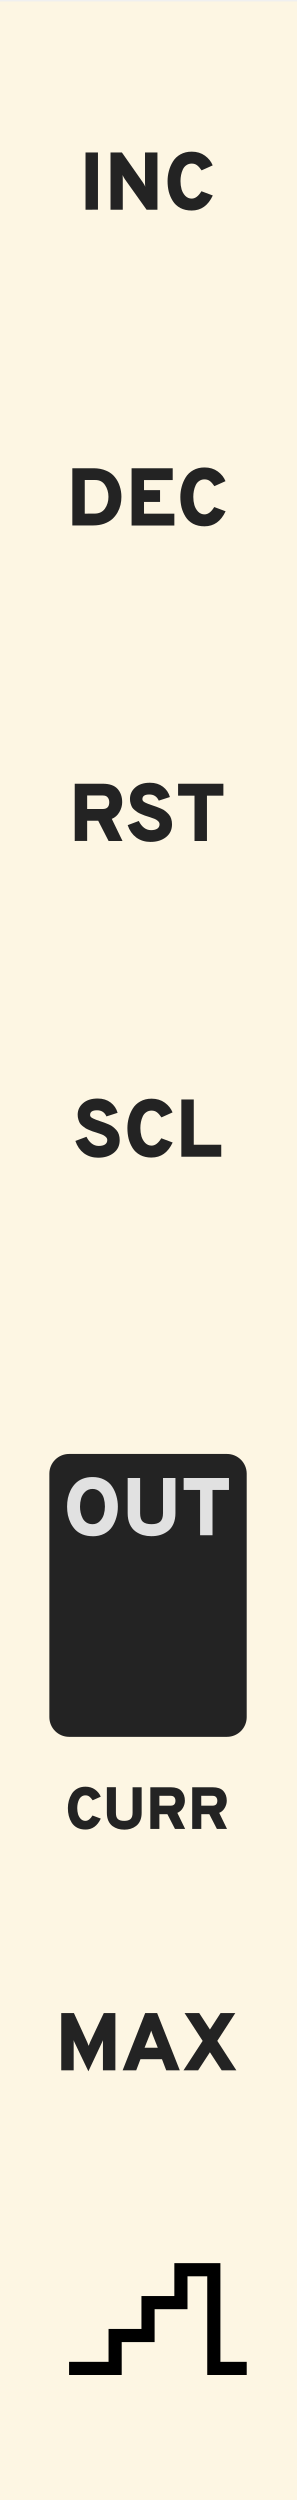
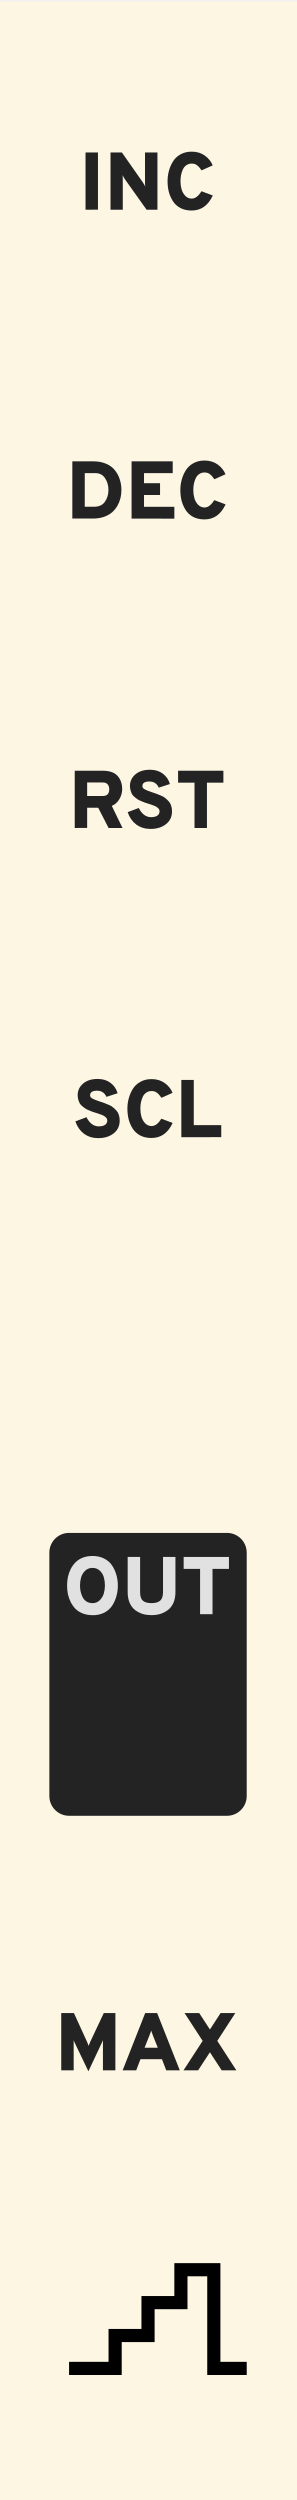
<svg xmlns="http://www.w3.org/2000/svg" width="45" height="380" viewBox="0 0 11.906 100.542" version="1.1" id="svg8">
  <defs id="defs2">
    <linearGradient gradientTransform="matrix(0,6.408796,-6.408796,0,102.632,66.41536)" y2="0" x2="1.325" y1="0" x1="-0.096" gradientUnits="userSpaceOnUse" id="linear20">
      <stop id="stop217759" style="stop-color:rgb(25.49%,25.098%,25.882%);stop-opacity:1;" offset="0" />
      <stop id="stop217761" style="stop-color:rgb(25.49%,25.098%,25.882%);stop-opacity:1;" offset="0.062" />
      <stop id="stop217763" style="stop-color:rgb(25.398%,24.997%,25.778%);stop-opacity:1;" offset="0.078" />
      <stop id="stop217765" style="stop-color:rgb(25.177%,24.754%,25.528%);stop-opacity:1;" offset="0.094" />
      <stop id="stop217767" style="stop-color:rgb(24.916%,24.466%,25.232%);stop-opacity:1;" offset="0.109" />
      <stop id="stop217769" style="stop-color:rgb(24.654%,24.179%,24.936%);stop-opacity:1;" offset="0.125" />
      <stop id="stop217771" style="stop-color:rgb(24.393%,23.892%,24.64%);stop-opacity:1;" offset="0.141" />
      <stop id="stop217773" style="stop-color:rgb(24.132%,23.605%,24.344%);stop-opacity:1;" offset="0.156" />
      <stop id="stop217775" style="stop-color:rgb(23.871%,23.317%,24.048%);stop-opacity:1;" offset="0.172" />
      <stop id="stop217777" style="stop-color:rgb(23.61%,23.03%,23.752%);stop-opacity:1;" offset="0.188" />
      <stop id="stop217779" style="stop-color:rgb(23.349%,22.743%,23.456%);stop-opacity:1;" offset="0.203" />
      <stop id="stop217781" style="stop-color:rgb(23.088%,22.456%,23.16%);stop-opacity:1;" offset="0.219" />
      <stop id="stop217783" style="stop-color:rgb(22.826%,22.168%,22.864%);stop-opacity:1;" offset="0.234" />
      <stop id="stop217785" style="stop-color:rgb(22.565%,21.881%,22.568%);stop-opacity:1;" offset="0.25" />
      <stop id="stop217787" style="stop-color:rgb(22.304%,21.594%,22.272%);stop-opacity:1;" offset="0.266" />
      <stop id="stop217789" style="stop-color:rgb(22.043%,21.307%,21.976%);stop-opacity:1;" offset="0.281" />
      <stop id="stop217791" style="stop-color:rgb(21.782%,21.019%,21.68%);stop-opacity:1;" offset="0.297" />
      <stop id="stop217793" style="stop-color:rgb(21.521%,20.732%,21.384%);stop-opacity:1;" offset="0.312" />
      <stop id="stop217795" style="stop-color:rgb(21.26%,20.445%,21.088%);stop-opacity:1;" offset="0.328" />
      <stop id="stop217797" style="stop-color:rgb(20.998%,20.157%,20.793%);stop-opacity:1;" offset="0.344" />
      <stop id="stop217799" style="stop-color:rgb(20.737%,19.87%,20.497%);stop-opacity:1;" offset="0.359" />
      <stop id="stop217801" style="stop-color:rgb(20.476%,19.583%,20.201%);stop-opacity:1;" offset="0.375" />
      <stop id="stop217803" style="stop-color:rgb(20.215%,19.296%,19.905%);stop-opacity:1;" offset="0.391" />
      <stop id="stop217805" style="stop-color:rgb(19.954%,19.008%,19.609%);stop-opacity:1;" offset="0.406" />
      <stop id="stop217807" style="stop-color:rgb(19.693%,18.721%,19.313%);stop-opacity:1;" offset="0.422" />
      <stop id="stop217809" style="stop-color:rgb(19.432%,18.434%,19.017%);stop-opacity:1;" offset="0.438" />
      <stop id="stop217811" style="stop-color:rgb(19.17%,18.147%,18.721%);stop-opacity:1;" offset="0.453" />
      <stop id="stop217813" style="stop-color:rgb(18.909%,17.859%,18.425%);stop-opacity:1;" offset="0.469" />
      <stop id="stop217815" style="stop-color:rgb(18.648%,17.572%,18.129%);stop-opacity:1;" offset="0.484" />
      <stop id="stop217817" style="stop-color:rgb(18.387%,17.285%,17.833%);stop-opacity:1;" offset="0.5" />
      <stop id="stop217819" style="stop-color:rgb(18.126%,16.998%,17.537%);stop-opacity:1;" offset="0.516" />
      <stop id="stop217821" style="stop-color:rgb(17.865%,16.71%,17.241%);stop-opacity:1;" offset="0.531" />
      <stop id="stop217823" style="stop-color:rgb(17.604%,16.423%,16.945%);stop-opacity:1;" offset="0.547" />
      <stop id="stop217825" style="stop-color:rgb(17.342%,16.136%,16.649%);stop-opacity:1;" offset="0.562" />
      <stop id="stop217827" style="stop-color:rgb(17.081%,15.849%,16.353%);stop-opacity:1;" offset="0.578" />
      <stop id="stop217829" style="stop-color:rgb(16.82%,15.561%,16.057%);stop-opacity:1;" offset="0.594" />
      <stop id="stop217831" style="stop-color:rgb(16.559%,15.274%,15.761%);stop-opacity:1;" offset="0.609" />
      <stop id="stop217833" style="stop-color:rgb(16.298%,14.987%,15.465%);stop-opacity:1;" offset="0.625" />
      <stop id="stop217835" style="stop-color:rgb(16.037%,14.7%,15.169%);stop-opacity:1;" offset="0.641" />
      <stop id="stop217837" style="stop-color:rgb(15.776%,14.412%,14.873%);stop-opacity:1;" offset="0.656" />
      <stop id="stop217839" style="stop-color:rgb(15.514%,14.125%,14.577%);stop-opacity:1;" offset="0.672" />
      <stop id="stop217841" style="stop-color:rgb(15.253%,13.838%,14.281%);stop-opacity:1;" offset="0.688" />
      <stop id="stop217843" style="stop-color:rgb(14.992%,13.551%,13.985%);stop-opacity:1;" offset="0.703" />
      <stop id="stop217845" style="stop-color:rgb(14.731%,13.263%,13.689%);stop-opacity:1;" offset="0.719" />
      <stop id="stop217847" style="stop-color:rgb(14.47%,12.976%,13.393%);stop-opacity:1;" offset="0.734" />
      <stop id="stop217849" style="stop-color:rgb(14.209%,12.689%,13.097%);stop-opacity:1;" offset="0.75" />
      <stop id="stop217851" style="stop-color:rgb(13.948%,12.402%,12.802%);stop-opacity:1;" offset="0.766" />
      <stop id="stop217853" style="stop-color:rgb(13.771%,12.207%,12.601%);stop-opacity:1;" offset="0.781" />
      <stop id="stop217855" style="stop-color:rgb(13.725%,12.157%,12.549%);stop-opacity:1;" offset="0.812" />
      <stop id="stop217857" style="stop-color:rgb(13.725%,12.157%,12.549%);stop-opacity:1;" offset="0.875" />
      <stop id="stop217859" style="stop-color:rgb(13.725%,12.157%,12.549%);stop-opacity:1;" offset="1" />
    </linearGradient>
    <clipPath id="clip89">
      <rect id="rect4864" height="19" width="18" x="0" y="0" />
    </clipPath>
    <clipPath id="clip90">
      <path id="path4861" d="m 0.898,0.129 16.25,0 0,17.883 -16.25,0 z m 0,0" />
    </clipPath>
    <mask id="mask44">
      <g transform="matrix(0.2645833,0,0,0.2645833,89.35879,128.5777)" id="g4858" style="filter:url(#alpha)">
        <rect id="rect4856" style="fill:#000000;fill-opacity:0.15;stroke:none" height="3351.5" width="3052.87" y="0" x="0" />
      </g>
    </mask>
    <filter height="1" width="1" y="0" x="0" filterUnits="objectBoundingBox" id="alpha">
      <feColorMatrix id="feColorMatrix4149" values="0 0 0 0 1 0 0 0 0 1 0 0 0 0 1 0 0 0 1 0" in="SourceGraphic" type="matrix" />
    </filter>
    <clipPath id="clipPath17821">
      <rect id="rect17819" height="19" width="18" x="0" y="0" />
    </clipPath>
    <clipPath id="clipPath17825">
      <path id="path17823" d="m 0.898,0.129 16.25,0 0,17.883 -16.25,0 z m 0,0" />
    </clipPath>
    <clipPath id="clip87">
      <rect id="rect4848" height="26" width="24" x="0" y="0" />
    </clipPath>
    <clipPath id="clip88">
      <path id="path4845" d="m 0.684,0.922 22.68,0 0,24.938 -22.68,0 z m 0,0" />
    </clipPath>
    <mask id="mask43">
      <g transform="matrix(0.2645833,0,0,0.2645833,89.35879,128.5777)" id="g4842" style="filter:url(#alpha)">
        <rect id="rect4840" style="fill:#000000;fill-opacity:0.15;stroke:none" height="3351.5" width="3052.87" y="0" x="0" />
      </g>
    </mask>
    <filter height="1" width="1" y="0" x="0" filterUnits="objectBoundingBox" id="filter17836">
      <feColorMatrix id="feColorMatrix17834" values="0 0 0 0 1 0 0 0 0 1 0 0 0 0 1 0 0 0 1 0" in="SourceGraphic" type="matrix" />
    </filter>
    <clipPath id="clipPath17840">
      <rect id="rect17838" height="26" width="24" x="0" y="0" />
    </clipPath>
    <clipPath id="clipPath17844">
      <path id="path17842" d="m 0.684,0.922 22.68,0 0,24.938 -22.68,0 z m 0,0" />
    </clipPath>
  </defs>
  <g id="layer7" style="display:inline">
    <path style="display:inline;opacity:1;fill:#fdf6e3;fill-opacity:1;fill-rule:evenodd;stroke:none;stroke-width:0.486;stroke-linecap:butt;stroke-linejoin:round;stroke-miterlimit:4;stroke-dasharray:none;stroke-dashoffset:0;stroke-opacity:1;paint-order:normal" d="M 0,0.058 H 19.844 V 100.6 H 0 Z" id="rect817" />
    <path style="opacity:1;fill:none;fill-opacity:0.477;fill-rule:evenodd;stroke:#000000;stroke-width:0.529;stroke-linecap:butt;stroke-linejoin:miter;stroke-miterlimit:4;stroke-dasharray:none;stroke-dashoffset:0;stroke-opacity:1;paint-order:markers stroke fill" d="m 2.778,95.25 1.852,10e-7 V 93.927 H 5.953 V 92.604 H 7.276 v -1.323 h 1.323 l -10e-8,3.969 h 1.323" id="path1028" />
  </g>
  <g id="layer8" style="display:none;opacity:0.482">
-     <rect ry="0.794" rx="0.794" y="30.692" x="1.984" height="11.377" width="7.938" id="rect950" style="display:inline;opacity:1;fill:#ef0000;fill-opacity:1;fill-rule:evenodd;stroke:none;stroke-width:1.058;stroke-linecap:butt;stroke-linejoin:bevel;stroke-miterlimit:4;stroke-dasharray:none;stroke-dashoffset:0;stroke-opacity:1;paint-order:markers stroke fill" />
+     <rect ry="0.794" rx="0.794" y="30.169" x="1.984" height="11.377" width="7.938" id="rect950" style="display:inline;opacity:1;fill:#ef0000;fill-opacity:1;fill-rule:evenodd;stroke:none;stroke-width:1.058;stroke-linecap:butt;stroke-linejoin:bevel;stroke-miterlimit:4;stroke-dasharray:none;stroke-dashoffset:0;stroke-opacity:1;paint-order:markers stroke fill" />
    <rect style="display:inline;opacity:1;fill:#ff00ff;fill-opacity:0.477;fill-rule:evenodd;stroke:none;stroke-width:1.058;stroke-linecap:butt;stroke-linejoin:bevel;stroke-miterlimit:4;stroke-dasharray:none;stroke-dashoffset:0;stroke-opacity:1;paint-order:markers stroke fill" id="rect13673" width="7.938" height="5.556" x="1.984" y="83.873" rx="0.794" ry="0.794" />
-     <rect style="display:inline;opacity:1;fill:#ef0000;fill-opacity:1;fill-rule:evenodd;stroke:none;stroke-width:1.058;stroke-linecap:butt;stroke-linejoin:bevel;stroke-miterlimit:4;stroke-dasharray:none;stroke-dashoffset:0;stroke-opacity:1;paint-order:markers stroke fill" id="rect4385" width="7.938" height="11.377" x="1.984" y="17.992" rx="0.794" ry="0.794" />
+     <rect style="display:inline;opacity:1;fill:#ef0000;fill-opacity:1;fill-rule:evenodd;stroke:none;stroke-width:1.058;stroke-linecap:butt;stroke-linejoin:bevel;stroke-miterlimit:4;stroke-dasharray:none;stroke-dashoffset:0;stroke-opacity:1;paint-order:markers stroke fill" id="rect4385" width="7.938" height="11.377" x="1.984" y="17.714" rx="0.794" ry="0.794" />
    <rect style="display:inline;opacity:1;fill:#ff00ff;fill-opacity:0.477;fill-rule:evenodd;stroke:none;stroke-width:1.058;stroke-linecap:butt;stroke-linejoin:bevel;stroke-miterlimit:4;stroke-dasharray:none;stroke-dashoffset:0;stroke-opacity:1;paint-order:markers stroke fill" id="rect1053" width="7.938" height="7.938" x="-23.813" y="74.083" rx="0.794" ry="0.794" />
    <rect ry="0.794" rx="0.794" y="5.292" x="1.984" height="11.377" width="7.938" id="rect1055" style="display:inline;opacity:1;fill:#ef0000;fill-opacity:1;fill-rule:evenodd;stroke:none;stroke-width:1.058;stroke-linecap:butt;stroke-linejoin:bevel;stroke-miterlimit:4;stroke-dasharray:none;stroke-dashoffset:0;stroke-opacity:1;paint-order:markers stroke fill" />
    <rect ry="0.794" rx="0.794" y="56.092" x="-9.56" height="7.938" width="7.938" id="rect1081" style="display:inline;opacity:1;fill:#ef0000;fill-opacity:1;fill-rule:evenodd;stroke:none;stroke-width:1.058;stroke-linecap:butt;stroke-linejoin:bevel;stroke-miterlimit:4;stroke-dasharray:none;stroke-dashoffset:0;stroke-opacity:1;paint-order:markers stroke fill" />
    <rect ry="0.794" rx="0.794" y="74.083" x="1.984" height="5.556" width="7.938" id="rect4887" style="display:inline;opacity:1;fill:#ff00ff;fill-opacity:0.477;fill-rule:evenodd;stroke:none;stroke-width:1.058;stroke-linecap:butt;stroke-linejoin:bevel;stroke-miterlimit:4;stroke-dasharray:none;stroke-dashoffset:0;stroke-opacity:1;paint-order:markers stroke fill" />
-     <rect style="display:inline;opacity:1;fill:#ef0000;fill-opacity:1;fill-rule:evenodd;stroke:none;stroke-width:1.058;stroke-linecap:butt;stroke-linejoin:bevel;stroke-miterlimit:4;stroke-dasharray:none;stroke-dashoffset:0;stroke-opacity:1;paint-order:markers stroke fill" id="rect1015" width="7.938" height="11.377" x="1.984" y="43.392" rx="0.794" ry="0.794" />
+     <rect style="display:inline;opacity:1;fill:#ef0000;fill-opacity:1;fill-rule:evenodd;stroke:none;stroke-width:1.058;stroke-linecap:butt;stroke-linejoin:bevel;stroke-miterlimit:4;stroke-dasharray:none;stroke-dashoffset:0;stroke-opacity:1;paint-order:markers stroke fill" id="rect1015" width="7.938" height="11.377" x="1.984" y="42.605" rx="0.794" ry="0.794" />
+     <rect style="display:inline;opacity:1;fill:#ff00ff;fill-opacity:0.477;fill-rule:evenodd;stroke:none;stroke-width:1.058;stroke-linecap:butt;stroke-linejoin:bevel;stroke-miterlimit:4;stroke-dasharray:none;stroke-dashoffset:0;stroke-opacity:1;paint-order:markers stroke fill" id="rect1047" width="7.938" height="5.556" x="1.984" y="55.033" rx="0.794" ry="0.794" />
  </g>
  <g id="layer1" transform="translate(-1.984375,-196.4583)" style="display:inline">
-     <g id="g4692" transform="translate(7.6231315e-7,-4.233333)">
+     <g id="g4692" transform="translate(7.6231316e-7,-1.058316)">
      <rect style="opacity:1;fill:#232323;fill-opacity:1;fill-rule:evenodd;stroke:none;stroke-width:1.058;stroke-linecap:butt;stroke-linejoin:bevel;stroke-miterlimit:4;stroke-dasharray:none;stroke-dashoffset:0;stroke-opacity:1;paint-order:markers stroke fill" id="rect934" width="7.937" height="11.377" x="3.969" y="259.165" rx="0.794" ry="0.794" />
    </g>
    <g transform="translate(-36.32657,4.005713)" id="g1056">
      <rect ry="0.794" rx="0.794" y="259.165" x="3.969" height="11.377" width="7.937" id="rect1046" style="opacity:1;fill:#232323;fill-opacity:1;fill-rule:evenodd;stroke:none;stroke-width:1.058;stroke-linecap:butt;stroke-linejoin:bevel;stroke-miterlimit:4;stroke-dasharray:none;stroke-dashoffset:0;stroke-opacity:1;paint-order:markers stroke fill" />
      <g style="font-style:normal;font-variant:normal;font-weight:900;font-stretch:normal;font-size:3.567px;line-height:125%;font-family:Overpass;-inkscape-font-specification:'Overpass, Heavy';text-align:center;letter-spacing:0px;word-spacing:0px;writing-mode:lr-tb;text-anchor:middle;display:inline;fill:#e1e1e1;fill-opacity:1;stroke:none;stroke-width:0.265px;stroke-linecap:butt;stroke-linejoin:miter;stroke-opacity:1" id="g1054" transform="translate(1.3656969e-7,199.1073)">
        <path d="m 5.865,63.543 q -0.278,0 -0.496,-0.107 -0.218,-0.111 -0.346,-0.296 -0.128,-0.185 -0.196,-0.41 -0.064,-0.225 -0.064,-0.478 0,-0.235 0.068,-0.457 0.068,-0.225 0.196,-0.414 0.132,-0.189 0.35,-0.303 0.218,-0.118 0.489,-0.118 0.332,0 0.542,0.153 0.214,0.153 0.378,0.417 l -0.474,0.268 q -0.2,-0.317 -0.446,-0.317 -0.193,0 -0.321,0.128 -0.128,0.125 -0.175,0.289 -0.043,0.164 -0.043,0.353 0,0.325 0.132,0.549 0.136,0.221 0.407,0.221 0.153,0 0.268,-0.1 0.114,-0.1 0.114,-0.232 V 62.672 H 5.84 v -0.517 h 0.963 v 0.392 q 0,0.467 -0.264,0.731 -0.26,0.264 -0.674,0.264 z" id="path1048" />
        <path d="M 8.748,63.5 8.562,63.015 H 7.624 L 7.439,63.5 H 6.847 l 0.985,-2.497 h 0.521 l 0.988,2.497 z M 8.381,62.515 8.166,61.977 q -0.05,-0.121 -0.075,-0.21 -0.014,0.061 -0.075,0.21 l -0.214,0.539 z" id="path1050" />
        <path d="m 10.395,61.524 v 1.976 H 9.853 V 61.524 H 9.136 v -0.521 h 1.976 v 0.521 z" id="path1052" />
      </g>
    </g>
    <g transform="translate(-20.29295,280.2992)" aria-label="~/" style="font-style:normal;font-variant:normal;font-weight:900;font-stretch:normal;font-size:7.655px;line-height:0%;font-family:Overpass;-inkscape-font-specification:'Overpass, Heavy';text-align:center;letter-spacing:0px;word-spacing:0px;writing-mode:lr-tb;text-anchor:middle;display:inline;fill:#232323;fill-opacity:1;stroke:none;stroke-width:0.265px;stroke-linecap:butt;stroke-linejoin:miter;stroke-opacity:1" id="text1035" />
    <g transform="translate(-11.544,5.556252)" id="g1085">
      <rect ry="0.794" rx="0.794" y="259.165" x="3.969" height="11.377" width="7.937" id="rect1083" style="opacity:1;fill:#232323;fill-opacity:1;fill-rule:evenodd;stroke:none;stroke-width:1.058;stroke-linecap:butt;stroke-linejoin:bevel;stroke-miterlimit:4;stroke-dasharray:none;stroke-dashoffset:0;stroke-opacity:1;paint-order:markers stroke fill" />
    </g>
-     <g aria-label="OUT" transform="translate(0,202.4129)" style="font-style:normal;font-variant:normal;font-weight:900;font-stretch:normal;font-size:11.064px;line-height:0%;font-family:Overpass;-inkscape-font-specification:'Overpass, Heavy';text-align:center;letter-spacing:0px;word-spacing:0px;writing-mode:lr-tb;text-anchor:middle;display:inline;fill:#e1e1e1;fill-opacity:1;stroke:none;stroke-width:0.265px;stroke-linecap:butt;stroke-linejoin:miter;stroke-opacity:1" id="text4806">
+     <g aria-label="OUT" transform="translate(0,205.5879)" style="font-style:normal;font-variant:normal;font-weight:900;font-stretch:normal;font-size:11.064px;line-height:0%;font-family:Overpass;-inkscape-font-specification:'Overpass, Heavy';text-align:center;letter-spacing:0px;word-spacing:0px;writing-mode:lr-tb;text-anchor:middle;display:inline;fill:#e1e1e1;fill-opacity:1;stroke:none;stroke-width:0.265px;stroke-linecap:butt;stroke-linejoin:miter;stroke-opacity:1" id="text4806">
      <path d="m 5.705,55.827 q -0.217,0 -0.395,-0.069 Q 5.136,55.689 5.021,55.574 4.906,55.455 4.827,55.301 4.752,55.146 4.715,54.982 q -0.033,-0.168 -0.033,-0.345 0,-0.178 0.033,-0.342 0.036,-0.168 0.112,-0.322 0.079,-0.155 0.194,-0.27 0.115,-0.118 0.289,-0.187 0.178,-0.069 0.395,-0.069 0.266,0 0.47,0.105 0.204,0.102 0.319,0.28 0.115,0.174 0.171,0.378 0.059,0.204 0.059,0.428 0,0.224 -0.059,0.428 -0.056,0.204 -0.171,0.382 -0.115,0.174 -0.319,0.28 -0.204,0.102 -0.47,0.102 z m 0,-0.483 q 0.171,0 0.289,-0.115 0.118,-0.118 0.164,-0.27 0.046,-0.155 0.046,-0.322 0,-0.178 -0.043,-0.329 Q 6.12,54.153 6.001,54.041 5.883,53.926 5.705,53.926 q -0.178,0 -0.299,0.118 -0.118,0.115 -0.161,0.27 -0.043,0.151 -0.043,0.322 0,0.128 0.026,0.247 0.026,0.118 0.082,0.227 0.056,0.105 0.158,0.171 0.102,0.062 0.237,0.062 z" style="font-size:3.289px;line-height:1.25;stroke-width:0.265px" id="path4840" />
      <path d="m 8.079,55.827 q -0.184,0 -0.349,-0.046 Q 7.569,55.732 7.428,55.63 7.286,55.525 7.201,55.337 7.119,55.15 7.119,54.9 V 53.485 H 7.619 v 1.414 q 0,0.247 0.109,0.345 0.112,0.099 0.352,0.099 0.234,0 0.345,-0.099 0.115,-0.102 0.115,-0.345 v -1.414 h 0.5 v 1.414 q 0,0.247 -0.082,0.434 -0.082,0.184 -0.224,0.289 -0.138,0.105 -0.303,0.155 -0.164,0.049 -0.352,0.049 z" style="font-size:3.289px;line-height:1.25;stroke-width:0.265px" id="path4842" />
      <path d="M 10.531,53.966 V 55.788 H 10.031 V 53.966 H 9.37 v -0.48 h 1.822 v 0.48 z" style="font-size:3.289px;line-height:1.25;stroke-width:0.265px" id="path4844" />
    </g>
-     <g aria-label="DEC" transform="translate(0,196.4583)" style="font-style:normal;font-variant:normal;font-weight:900;font-stretch:normal;font-size:11.064px;line-height:0%;font-family:Overpass;-inkscape-font-specification:'Overpass, Heavy';text-align:center;letter-spacing:0px;word-spacing:0px;writing-mode:lr-tb;text-anchor:middle;display:inline;fill:#232323;fill-opacity:1;stroke:none;stroke-width:0.265px;stroke-linecap:butt;stroke-linejoin:miter;stroke-opacity:1" id="text4810">
+     <g aria-label="DEC" transform="translate(0,196.1806)" style="font-style:normal;font-variant:normal;font-weight:900;font-stretch:normal;font-size:11.064px;line-height:0%;font-family:Overpass;-inkscape-font-specification:'Overpass, Heavy';text-align:center;letter-spacing:0px;word-spacing:0px;writing-mode:lr-tb;text-anchor:middle;display:inline;fill:#232323;fill-opacity:1;stroke:none;stroke-width:0.265px;stroke-linecap:butt;stroke-linejoin:miter;stroke-opacity:1" id="text4810">
      <path d="m 4.893,18.831 h 0.849 q 0.289,0 0.513,0.099 0.224,0.095 0.352,0.263 0.132,0.164 0.194,0.365 0.066,0.201 0.066,0.424 0,0.164 -0.036,0.322 -0.036,0.155 -0.122,0.309 -0.086,0.151 -0.214,0.266 -0.128,0.112 -0.326,0.184 -0.197,0.069 -0.441,0.069 H 4.893 Z m 0.888,1.825 q 0.283,0 0.424,-0.201 0.141,-0.204 0.141,-0.474 0,-0.27 -0.138,-0.474 Q 6.074,19.305 5.817,19.305 H 5.393 v 1.352 z" style="font-size:3.289px;line-height:1.25;fill:#232323;stroke-width:0.265px" id="path4847" />
      <path d="m 7.276,21.134 v -2.302 h 1.654 v 0.474 H 7.776 v 0.405 h 0.645 v 0.474 H 7.776 v 0.474 h 1.22 v 0.477 z" style="font-size:3.289px;line-height:1.25;fill:#232323;stroke-width:0.265px" id="path4849" />
      <path d="m 10.207,21.167 q -0.26,0 -0.457,-0.102 Q 9.556,20.959 9.448,20.785 9.339,20.611 9.286,20.41 9.237,20.21 9.237,19.983 q 0,-0.207 0.053,-0.405 0.053,-0.201 0.161,-0.378 0.109,-0.181 0.303,-0.289 0.197,-0.112 0.454,-0.112 0.312,0 0.533,0.161 0.22,0.161 0.312,0.391 l -0.447,0.201 q -0.095,-0.141 -0.184,-0.207 -0.086,-0.066 -0.214,-0.066 -0.122,0 -0.214,0.066 -0.092,0.062 -0.141,0.171 -0.049,0.105 -0.072,0.224 -0.023,0.115 -0.023,0.243 0,0.174 0.043,0.329 0.046,0.155 0.151,0.266 0.109,0.109 0.257,0.109 0.214,0 0.391,-0.296 l 0.457,0.171 q -0.28,0.605 -0.849,0.605 z" style="font-size:3.289px;line-height:1.25;fill:#232323;stroke-width:0.265px" id="path4851" />
    </g>
-     <g aria-label="RST" transform="translate(0,196.4583)" style="font-style:normal;font-variant:normal;font-weight:900;font-stretch:normal;font-size:11.064px;line-height:0%;font-family:Overpass;-inkscape-font-specification:'Overpass, Heavy';text-align:center;letter-spacing:0px;word-spacing:0px;writing-mode:lr-tb;text-anchor:middle;display:inline;fill:#232323;fill-opacity:1;stroke:none;stroke-width:0.265px;stroke-linecap:butt;stroke-linejoin:miter;stroke-opacity:1" id="text4814">
+     <g aria-label="RST" transform="translate(0,195.9357)" style="font-style:normal;font-variant:normal;font-weight:900;font-stretch:normal;font-size:11.064px;line-height:0%;font-family:Overpass;-inkscape-font-specification:'Overpass, Heavy';text-align:center;letter-spacing:0px;word-spacing:0px;writing-mode:lr-tb;text-anchor:middle;display:inline;fill:#232323;fill-opacity:1;stroke:none;stroke-width:0.265px;stroke-linecap:butt;stroke-linejoin:miter;stroke-opacity:1" id="text4814">
      <path d="m 4.99,33.821 v -2.302 h 1.122 q 0.414,0 0.599,0.207 0.187,0.207 0.187,0.536 0,0.204 -0.112,0.398 -0.112,0.194 -0.306,0.273 l 0.431,0.888 H 6.351 L 5.934,33.008 H 5.489 v 0.812 z M 5.489,32.535 H 6.118 q 0.26,0 0.26,-0.273 0,-0.115 -0.062,-0.191 -0.059,-0.079 -0.197,-0.079 H 5.489 Z" style="font-size:3.289px;line-height:1.25;fill:#232323;stroke-width:0.265px" id="path4854" />
      <path d="m 8.043,33.86 q -0.335,0 -0.579,-0.178 -0.24,-0.181 -0.345,-0.497 l 0.447,-0.168 q 0.079,0.168 0.207,0.27 0.128,0.099 0.283,0.099 0.161,0 0.253,-0.059 0.092,-0.062 0.092,-0.178 0,-0.076 -0.069,-0.135 -0.066,-0.059 -0.141,-0.086 -0.072,-0.03 -0.227,-0.079 -0.102,-0.033 -0.155,-0.049 -0.049,-0.02 -0.145,-0.059 -0.095,-0.039 -0.145,-0.072 -0.049,-0.033 -0.118,-0.089 -0.069,-0.056 -0.105,-0.115 -0.033,-0.062 -0.059,-0.148 -0.026,-0.089 -0.026,-0.187 0,-0.276 0.217,-0.464 0.217,-0.187 0.589,-0.187 0.309,0 0.52,0.161 0.21,0.161 0.28,0.414 L 8.369,32.199 Q 8.26,31.952 7.991,31.952 q -0.28,0 -0.28,0.187 0,0.043 0.026,0.076 0.026,0.033 0.095,0.066 0.069,0.033 0.112,0.049 0.046,0.016 0.158,0.056 0.118,0.039 0.181,0.062 0.066,0.023 0.178,0.072 0.112,0.046 0.174,0.102 0.066,0.053 0.135,0.128 0.069,0.076 0.099,0.178 0.033,0.102 0.033,0.224 0,0.326 -0.243,0.516 -0.243,0.191 -0.615,0.191 z" style="font-size:3.289px;line-height:1.25;fill:#232323;stroke-width:0.265px" id="path4856" />
      <path d="m 10.307,31.999 v 1.822 H 9.807 V 31.999 H 9.146 V 31.518 H 10.968 v 0.48 z" style="font-size:3.289px;line-height:1.25;fill:#232323;stroke-width:0.265px" id="path4858" />
    </g>
    <g aria-label="MAX" transform="translate(0,198.7906)" style="font-style:normal;font-variant:normal;font-weight:900;font-stretch:normal;font-size:11.064px;line-height:0%;font-family:Overpass;-inkscape-font-specification:'Overpass, Heavy';text-align:center;letter-spacing:0px;word-spacing:0px;writing-mode:lr-tb;text-anchor:middle;display:inline;fill:#232323;fill-opacity:1;stroke:none;stroke-width:0.265px;stroke-linecap:butt;stroke-linejoin:miter;stroke-opacity:1" id="text4818">
      <path d="M 6.624,80.93 H 6.124 v -1.141 q 0,-0.033 0.003,-0.072 -0.016,0.039 -0.03,0.066 L 5.539,80.969 4.973,79.788 q -0.01,-0.023 -0.026,-0.072 v 0.072 1.141 H 4.447 V 78.627 H 4.957 l 0.536,1.174 q 0.023,0.053 0.056,0.145 0.033,-0.092 0.056,-0.145 l 0.553,-1.174 h 0.467 z" style="font-size:3.289px;line-height:1.25;fill:#232323;stroke-width:0.265px" id="path4862" />
      <path d="M 8.669,80.93 8.498,80.482 H 7.633 L 7.462,80.93 H 6.916 L 7.823,78.627 H 8.304 L 9.215,80.93 Z M 8.33,80.022 8.133,79.525 q -0.046,-0.112 -0.069,-0.194 -0.013,0.056 -0.069,0.194 l -0.197,0.497 z" style="font-size:3.289px;line-height:1.25;fill:#232323;stroke-width:0.265px" id="path4864" />
      <path d="m 10.9,80.93 -0.474,-0.727 -0.474,0.727 H 9.364 L 10.134,79.746 9.407,78.627 h 0.589 l 0.431,0.661 0.428,-0.661 h 0.592 l -0.724,1.118 0.766,1.184 z" style="font-size:3.289px;line-height:1.25;fill:#232323;stroke-width:0.265px" id="path4866" />
    </g>
    <g aria-label="INC" transform="translate(0,196.4583)" style="font-style:normal;font-variant:normal;font-weight:900;font-stretch:normal;font-size:11.064px;line-height:0%;font-family:Overpass;-inkscape-font-specification:'Overpass, Heavy';text-align:center;letter-spacing:0px;word-spacing:0px;writing-mode:lr-tb;text-anchor:middle;display:inline;fill:#232323;fill-opacity:1;stroke:none;stroke-width:0.265px;stroke-linecap:butt;stroke-linejoin:miter;stroke-opacity:1" id="text4822">
      <path d="M 5.424,8.434 V 6.131 h 0.5 v 2.302 z" style="font-size:3.289px;line-height:1.25;fill:#232323;stroke-width:0.265px" id="path4869" />
      <path d="M 8.316,8.434 H 7.879 L 7.011,7.214 q -0.033,-0.043 -0.099,-0.174 0.01,0.056 0.01,0.174 v 1.22 H 6.429 V 6.131 h 0.457 l 0.845,1.207 q 0.062,0.089 0.095,0.171 -0.01,-0.069 -0.01,-0.174 V 6.131 h 0.5 z" style="font-size:3.289px;line-height:1.25;fill:#232323;stroke-width:0.265px" id="path4871" />
      <path d="m 9.693,8.467 q -0.26,0 -0.457,-0.102 Q 9.042,8.259 8.934,8.085 8.825,7.911 8.772,7.71 8.723,7.51 8.723,7.283 q 0,-0.207 0.053,-0.405 Q 8.828,6.677 8.937,6.5 9.045,6.319 9.239,6.21 9.437,6.099 9.693,6.099 q 0.312,0 0.533,0.161 0.22,0.161 0.312,0.391 L 10.091,6.852 Q 9.996,6.71 9.907,6.645 9.822,6.579 9.693,6.579 q -0.122,0 -0.214,0.066 -0.092,0.062 -0.141,0.171 -0.049,0.105 -0.072,0.224 -0.023,0.115 -0.023,0.243 0,0.174 0.043,0.329 0.046,0.155 0.151,0.266 0.109,0.109 0.257,0.109 0.214,0 0.391,-0.296 l 0.457,0.171 q -0.28,0.605 -0.849,0.605 z" style="font-size:3.289px;line-height:1.25;fill:#232323;stroke-width:0.265px" id="path4873" />
    </g>
-     <g aria-label="CURR" transform="translate(0,201.2208)" style="font-style:normal;font-variant:normal;font-weight:900;font-stretch:normal;font-size:8.057px;line-height:0%;font-family:Overpass;-inkscape-font-specification:'Overpass, Heavy';text-align:center;letter-spacing:0px;word-spacing:0px;writing-mode:lr-tb;text-anchor:middle;display:inline;fill:#232323;fill-opacity:1;stroke:none;stroke-width:0.265px;stroke-linecap:butt;stroke-linejoin:miter;stroke-opacity:1" id="text4826">
-       <path d="m 5.42,68.816 q -0.189,0 -0.333,-0.074 -0.141,-0.077 -0.22,-0.204 -0.079,-0.127 -0.117,-0.273 -0.036,-0.146 -0.036,-0.311 0,-0.151 0.038,-0.295 0.038,-0.146 0.117,-0.275 0.079,-0.132 0.22,-0.211 0.144,-0.081 0.331,-0.081 0.228,0 0.388,0.117 0.16,0.117 0.228,0.285 l -0.326,0.146 q -0.069,-0.103 -0.134,-0.151 -0.062,-0.048 -0.156,-0.048 -0.089,0 -0.156,0.048 -0.067,0.046 -0.103,0.125 -0.036,0.077 -0.053,0.163 -0.017,0.084 -0.017,0.177 0,0.127 0.031,0.24 0.034,0.113 0.11,0.194 0.079,0.079 0.187,0.079 0.156,0 0.285,-0.216 l 0.333,0.125 q -0.204,0.441 -0.618,0.441 z" style="font-size:2.395px;line-height:1.25;fill:#232323;stroke-width:0.265px" id="path4876" />
-       <path d="m 6.981,68.82 q -0.134,0 -0.254,-0.034 -0.117,-0.036 -0.22,-0.11 -0.103,-0.077 -0.165,-0.213 -0.06,-0.137 -0.06,-0.319 v -1.03 h 0.364 v 1.03 q 0,0.18 0.079,0.251 0.081,0.072 0.256,0.072 0.17,0 0.251,-0.072 0.084,-0.074 0.084,-0.251 V 67.115 H 7.681 v 1.03 q 0,0.18 -0.06,0.316 -0.06,0.134 -0.163,0.211 -0.101,0.077 -0.22,0.113 -0.12,0.036 -0.256,0.036 z" style="font-size:2.395px;line-height:1.25;fill:#232323;stroke-width:0.265px" id="path4878" />
-       <path d="m 8.03,68.792 v -1.677 h 0.817 q 0.302,0 0.436,0.151 0.137,0.151 0.137,0.39 0,0.149 -0.081,0.29 -0.081,0.141 -0.223,0.199 l 0.314,0.647 H 9.021 L 8.717,68.2 H 8.394 v 0.592 z m 0.364,-0.937 h 0.457 q 0.189,0 0.189,-0.199 0,-0.084 -0.046,-0.139 -0.043,-0.057 -0.144,-0.057 H 8.394 Z" style="font-size:2.395px;line-height:1.25;fill:#232323;stroke-width:0.265px" id="path4880" />
-       <path d="m 9.714,68.792 v -1.677 h 0.817 q 0.302,0 0.436,0.151 0.137,0.151 0.137,0.39 0,0.149 -0.081,0.29 -0.081,0.141 -0.223,0.199 l 0.314,0.647 h -0.407 l -0.304,-0.592 h -0.323 v 0.592 z m 0.364,-0.937 h 0.457 q 0.189,0 0.189,-0.199 0,-0.084 -0.046,-0.139 -0.043,-0.057 -0.144,-0.057 h -0.457 z" style="font-size:2.395px;line-height:1.25;fill:#232323;stroke-width:0.265px" id="path4882" />
-     </g>
-     <g transform="translate(0,196.4583)" aria-label="SCL" style="font-style:normal;font-variant:normal;font-weight:900;font-stretch:normal;font-size:11.064px;line-height:0%;font-family:Overpass;-inkscape-font-specification:'Overpass, Heavy';text-align:center;letter-spacing:0px;word-spacing:0px;writing-mode:lr-tb;text-anchor:middle;display:inline;fill:#232323;fill-opacity:1;stroke:none;stroke-width:0.265px;stroke-linecap:butt;stroke-linejoin:miter;stroke-opacity:1" id="text1031">
+     <g transform="translate(0,195.6712)" aria-label="SCL" style="font-style:normal;font-variant:normal;font-weight:900;font-stretch:normal;font-size:11.064px;line-height:0%;font-family:Overpass;-inkscape-font-specification:'Overpass, Heavy';text-align:center;letter-spacing:0px;word-spacing:0px;writing-mode:lr-tb;text-anchor:middle;display:inline;fill:#232323;fill-opacity:1;stroke:none;stroke-width:0.265px;stroke-linecap:butt;stroke-linejoin:miter;stroke-opacity:1" id="text1031">
      <path d="m 5.94,46.56 q -0.335,0 -0.579,-0.178 -0.24,-0.181 -0.345,-0.497 l 0.447,-0.168 q 0.079,0.168 0.207,0.27 0.128,0.099 0.283,0.099 0.161,0 0.253,-0.059 0.092,-0.062 0.092,-0.178 0,-0.076 -0.069,-0.135 -0.066,-0.059 -0.141,-0.086 -0.072,-0.03 -0.227,-0.079 -0.102,-0.033 -0.155,-0.049 -0.049,-0.02 -0.145,-0.059 -0.095,-0.039 -0.145,-0.072 -0.049,-0.033 -0.118,-0.089 -0.069,-0.056 -0.105,-0.115 -0.033,-0.062 -0.059,-0.148 -0.026,-0.089 -0.026,-0.187 0,-0.276 0.217,-0.464 0.217,-0.187 0.589,-0.187 0.309,0 0.52,0.161 0.21,0.161 0.28,0.414 L 6.265,44.899 q -0.109,-0.247 -0.378,-0.247 -0.28,0 -0.28,0.187 0,0.043 0.026,0.076 0.026,0.033 0.095,0.066 0.069,0.033 0.112,0.049 0.046,0.016 0.158,0.056 0.118,0.039 0.181,0.062 0.066,0.023 0.178,0.072 0.112,0.046 0.174,0.102 0.066,0.053 0.135,0.128 0.069,0.076 0.099,0.178 0.033,0.102 0.033,0.224 0,0.326 -0.243,0.516 -0.243,0.191 -0.615,0.191 z" style="font-size:3.289px;line-height:1.25;fill:#232323;stroke-width:0.265px" id="path1033" />
      <path d="m 8.078,46.554 q -0.26,0 -0.457,-0.102 Q 7.427,46.346 7.318,46.172 7.209,45.998 7.157,45.797 7.108,45.596 7.108,45.369 q 0,-0.207 0.053,-0.405 0.053,-0.201 0.161,-0.378 0.109,-0.181 0.303,-0.289 0.197,-0.112 0.454,-0.112 0.312,0 0.533,0.161 0.22,0.161 0.312,0.391 l -0.447,0.201 q -0.095,-0.141 -0.184,-0.207 -0.086,-0.066 -0.214,-0.066 -0.122,0 -0.214,0.066 -0.092,0.062 -0.141,0.171 -0.049,0.105 -0.072,0.224 -0.023,0.115 -0.023,0.243 0,0.174 0.043,0.329 0.046,0.155 0.151,0.266 0.109,0.109 0.257,0.109 0.214,0 0.391,-0.296 l 0.457,0.171 q -0.28,0.605 -0.849,0.605 z" style="font-size:3.289px;line-height:1.25;fill:#232323;stroke-width:0.265px" id="path1035" />
      <path d="M 9.277,46.521 V 44.218 h 0.5 v 1.819 h 1.105 v 0.483 z" style="font-size:3.289px;line-height:1.25;fill:#232323;stroke-width:0.265px" id="path1037" />
    </g>
  </g>
  <g id="layer2" style="display:none" transform="translate(-1.984375,-1.4223331e-5)">
-     <text xml:space="preserve" style="font-style:normal;font-variant:normal;font-weight:900;font-stretch:normal;font-size:11.064px;line-height:0%;font-family:Overpass;-inkscape-font-specification:'Overpass, Heavy';text-align:center;letter-spacing:0px;word-spacing:0px;writing-mode:lr-tb;text-anchor:middle;fill:#e1e1e1;fill-opacity:1;stroke:none;stroke-width:0.265px;stroke-linecap:butt;stroke-linejoin:miter;stroke-opacity:1" x="7.903" y="61.782" id="text1036">
-       <tspan id="tspan1034" x="7.903" y="61.782" style="font-size:3.289px;line-height:1.25;stroke-width:0.265px">OUT</tspan>
-     </text>
-     <text id="text1032" y="21.134" x="7.903" style="font-style:normal;font-variant:normal;font-weight:900;font-stretch:normal;font-size:11.064px;line-height:0%;font-family:Overpass;-inkscape-font-specification:'Overpass, Heavy';text-align:center;letter-spacing:0px;word-spacing:0px;writing-mode:lr-tb;text-anchor:middle;fill:#232323;fill-opacity:1;stroke:none;stroke-width:0.265px;stroke-linecap:butt;stroke-linejoin:miter;stroke-opacity:1" xml:space="preserve">
-       <tspan style="font-size:3.289px;line-height:1.25;fill:#232323;stroke-width:0.265px" y="21.134" x="7.903" id="tspan1030">DEC</tspan>
-     </text>
-     <text xml:space="preserve" style="font-style:normal;font-variant:normal;font-weight:900;font-stretch:normal;font-size:11.064px;line-height:0%;font-family:Overpass;-inkscape-font-specification:'Overpass, Heavy';text-align:center;letter-spacing:0px;word-spacing:0px;writing-mode:lr-tb;text-anchor:middle;fill:#232323;fill-opacity:1;stroke:none;stroke-width:0.265px;stroke-linecap:butt;stroke-linejoin:miter;stroke-opacity:1" x="7.903" y="33.821" id="text1037">
-       <tspan id="tspan1035" x="7.903" y="33.821" style="font-size:3.289px;line-height:1.25;fill:#232323;stroke-width:0.265px">RST</tspan>
+     <text xml:space="preserve" style="font-style:normal;font-variant:normal;font-weight:900;font-stretch:normal;font-size:11.064px;line-height:0%;font-family:Overpass;-inkscape-font-specification:'Overpass, Heavy';text-align:center;letter-spacing:0px;word-spacing:0px;writing-mode:lr-tb;text-anchor:middle;fill:#e1e1e1;fill-opacity:1;stroke:none;stroke-width:0.265px;stroke-linecap:butt;stroke-linejoin:miter;stroke-opacity:1" x="7.903" y="64.957" id="text1036">
+       <tspan id="tspan1034" x="7.903" y="64.957" style="font-size:3.289px;line-height:1.25;stroke-width:0.265px">OUT</tspan>
+     </text>
+     <text id="text1032" y="20.856" x="7.903" style="font-style:normal;font-variant:normal;font-weight:900;font-stretch:normal;font-size:11.064px;line-height:0%;font-family:Overpass;-inkscape-font-specification:'Overpass, Heavy';text-align:center;letter-spacing:0px;word-spacing:0px;writing-mode:lr-tb;text-anchor:middle;fill:#232323;fill-opacity:1;stroke:none;stroke-width:0.265px;stroke-linecap:butt;stroke-linejoin:miter;stroke-opacity:1" xml:space="preserve">
+       <tspan style="font-size:3.289px;line-height:1.25;fill:#232323;stroke-width:0.265px" y="20.856" x="7.903" id="tspan1030">DEC</tspan>
+     </text>
+     <text xml:space="preserve" style="font-style:normal;font-variant:normal;font-weight:900;font-stretch:normal;font-size:11.064px;line-height:0%;font-family:Overpass;-inkscape-font-specification:'Overpass, Heavy';text-align:center;letter-spacing:0px;word-spacing:0px;writing-mode:lr-tb;text-anchor:middle;fill:#232323;fill-opacity:1;stroke:none;stroke-width:0.265px;stroke-linecap:butt;stroke-linejoin:miter;stroke-opacity:1" x="7.903" y="33.298" id="text1037">
+       <tspan id="tspan1035" x="7.903" y="33.298" style="font-size:3.289px;line-height:1.25;fill:#232323;stroke-width:0.265px">RST</tspan>
    </text>
    <text id="text1051" y="83.265" x="7.903" style="font-style:normal;font-variant:normal;font-weight:900;font-stretch:normal;font-size:11.064px;line-height:0%;font-family:Overpass;-inkscape-font-specification:'Overpass, Heavy';text-align:center;letter-spacing:0px;word-spacing:0px;writing-mode:lr-tb;text-anchor:middle;fill:#232323;fill-opacity:1;stroke:none;stroke-width:0.265px;stroke-linecap:butt;stroke-linejoin:miter;stroke-opacity:1" xml:space="preserve">
      <tspan style="font-size:3.289px;line-height:1.25;fill:#232323;stroke-width:0.265px" y="83.265" x="7.903" id="tspan1049">MAX</tspan>
    </text>
    <text xml:space="preserve" style="font-style:normal;font-variant:normal;font-weight:900;font-stretch:normal;font-size:11.064px;line-height:0%;font-family:Overpass;-inkscape-font-specification:'Overpass, Heavy';text-align:center;letter-spacing:0px;word-spacing:0px;writing-mode:lr-tb;text-anchor:middle;fill:#232323;fill-opacity:1;stroke:none;stroke-width:0.265px;stroke-linecap:butt;stroke-linejoin:miter;stroke-opacity:1" x="7.903" y="8.434" id="text1059">
      <tspan id="tspan1057" x="7.903" y="8.434" style="font-size:3.289px;line-height:1.25;fill:#232323;stroke-width:0.265px">INC</tspan>
    </text>
-     <text xml:space="preserve" style="font-style:normal;font-variant:normal;font-weight:900;font-stretch:normal;font-size:8.057px;line-height:0%;font-family:Overpass;-inkscape-font-specification:'Overpass, Heavy';text-align:center;letter-spacing:0px;word-spacing:0px;writing-mode:lr-tb;text-anchor:middle;fill:#232323;fill-opacity:1;stroke:none;stroke-width:0.265px;stroke-linecap:butt;stroke-linejoin:miter;stroke-opacity:1" x="7.906" y="73.554" id="text1069">
-       <tspan id="tspan1067" x="7.906" y="73.554" style="font-size:2.395px;line-height:1.25;fill:#232323;stroke-width:0.265px">CURR</tspan>
-     </text>
    <text id="text1089" y="68.488" x="-3.641" style="font-style:normal;font-variant:normal;font-weight:900;font-stretch:normal;font-size:11.064px;line-height:0%;font-family:Overpass;-inkscape-font-specification:'Overpass, Heavy';text-align:center;letter-spacing:0px;word-spacing:0px;writing-mode:lr-tb;text-anchor:middle;fill:#e1e1e1;fill-opacity:1;stroke:none;stroke-width:0.265px;stroke-linecap:butt;stroke-linejoin:miter;stroke-opacity:1" xml:space="preserve">
      <tspan style="font-size:3.289px;line-height:1.25;stroke-width:0.265px" y="68.488" x="-3.641" id="tspan1087">OUT</tspan>
    </text>
-     <text id="text1027" y="46.521" x="7.903" style="font-style:normal;font-variant:normal;font-weight:900;font-stretch:normal;font-size:11.064px;line-height:0%;font-family:Overpass;-inkscape-font-specification:'Overpass, Heavy';text-align:center;letter-spacing:0px;word-spacing:0px;writing-mode:lr-tb;text-anchor:middle;fill:#232323;fill-opacity:1;stroke:none;stroke-width:0.265px;stroke-linecap:butt;stroke-linejoin:miter;stroke-opacity:1" xml:space="preserve">
-       <tspan style="font-size:3.289px;line-height:1.25;fill:#232323;stroke-width:0.265px" y="46.521" x="7.903" id="tspan1025">SCL</tspan>
+     <text id="text1027" y="45.733" x="7.903" style="font-style:normal;font-variant:normal;font-weight:900;font-stretch:normal;font-size:11.064px;line-height:0%;font-family:Overpass;-inkscape-font-specification:'Overpass, Heavy';text-align:center;letter-spacing:0px;word-spacing:0px;writing-mode:lr-tb;text-anchor:middle;fill:#232323;fill-opacity:1;stroke:none;stroke-width:0.265px;stroke-linecap:butt;stroke-linejoin:miter;stroke-opacity:1" xml:space="preserve">
+       <tspan style="font-size:3.289px;line-height:1.25;fill:#232323;stroke-width:0.265px" y="45.733" x="7.903" id="tspan1025">SCL</tspan>
    </text>
  </g>
  <g id="layer4" style="display:none;opacity:1">
    <ellipse ry="1.984" rx="1.984" cy="1.984" cx="5.953" id="ellipse4546" style="fill:#ff2a2a;fill-opacity:1;stroke:none;stroke-width:2;stroke-miterlimit:4;stroke-dasharray:none;stroke-opacity:1" />
    <ellipse style="fill:#ff2a2a;fill-opacity:1;stroke:none;stroke-width:2;stroke-miterlimit:4;stroke-dasharray:none;stroke-opacity:1" id="ellipse4905" cx="5.953" cy="98.557" rx="1.984" ry="1.984" />
    <g transform="matrix(0.9375002,0,0,0.9375003,-111.828,-56.75867)" id="layer1-1">
      <path style="fill:#e6e6e6;fill-opacity:1;fill-rule:nonzero;stroke:#636663;stroke-width:0.25;stroke-miterlimit:4;stroke-dasharray:none;stroke-opacity:1" d="m 92.789,127.429 c -2.235,0 -4.053,-1.818 -4.053,-4.053 0,-2.235 1.818,-4.053 4.053,-4.053 2.235,0 4.053,1.818 4.053,4.053 0,2.235 -1.818,4.053 -4.053,4.053" id="path7255" />
      <path style="fill:#e6e6e6;fill-opacity:1;fill-rule:nonzero;stroke:#636663;stroke-width:0.25;stroke-miterlimit:4;stroke-dasharray:none;stroke-opacity:1" d="m 92.789,126.295 c -1.61,0 -2.919,-1.309 -2.919,-2.919 0,-1.61 1.309,-2.919 2.919,-2.919 1.61,0 2.919,1.309 2.919,2.919 0,1.61 -1.309,2.919 -2.919,2.919" id="path7261" />
      <path style="fill:#000000;fill-opacity:1;fill-rule:nonzero;stroke:none;stroke-width:0.353" d="m 94.589,123.376 c 0,0.994 -0.806,1.8 -1.8,1.8 -0.994,0 -1.8,-0.806 -1.8,-1.8 0,-0.994 0.806,-1.8 1.8,-1.8 0.994,0 1.8,0.806 1.8,1.8" id="path7265" />
    </g>
    <g transform="matrix(0.9375002,0,0,0.9375003,-131.6962,-29.93959)" id="layer1-3">
      <path id="path110598" d="m 176.093,71.397 c 0,2.209 -1.79,3.999 -3.999,3.999 -2.209,0 -4,-1.79 -4,-3.999 0,-2.21 1.791,-4 4,-4 2.209,0 3.999,1.79 3.999,4" style="fill:#ff0000;fill-opacity:1;fill-rule:nonzero;stroke:none;stroke-width:0.353" />
      <path id="path110600" d="m 172.226,67.412 c -0.043,-0.01 -0.087,-0.015 -0.132,-0.015 -0.045,0 -0.09,0.005 -0.134,0.015 v 4.035 h 0.266 z m 0,0" style="fill:#ffffff;fill-opacity:1;fill-rule:evenodd;stroke:none;stroke-width:0.353" />
    </g>
    <g id="g13629" transform="matrix(0.9375002,0,0,0.9375003,-146.4813,-47.68638)">
      <path style="fill:#ff0000;fill-opacity:1;fill-rule:nonzero;stroke:none;stroke-width:0.353" d="m 183.937,80.499 c 0,1.74 1.41,3.15 3.15,3.15 1.739,0 3.149,-1.41 3.149,-3.15 0,-1.739 -1.41,-3.15 -3.149,-3.15 -1.74,0 -3.15,1.411 -3.15,3.15" id="path13631" />
      <path style="fill:#ffffff;fill-opacity:1;fill-rule:nonzero;stroke:none;stroke-width:0.353" d="m 187.291,77.36 c -0.068,-0.005 -0.135,-0.011 -0.204,-0.011 -0.069,0 -0.138,0.005 -0.205,0.011 v 3.139 h 0.409 z m 0,0" id="path13633" />
    </g>
    <g id="g13637" transform="matrix(0.9375002,0,0,0.9375003,-112.4894,-69.36332)">
      <path id="path13639" d="m 92.789,127.429 c -2.235,0 -4.053,-1.818 -4.053,-4.053 0,-2.235 1.818,-4.053 4.053,-4.053 2.235,0 4.053,1.818 4.053,4.053 0,2.235 -1.818,4.053 -4.053,4.053" style="fill:#e6e6e6;fill-opacity:1;fill-rule:nonzero;stroke:#636663;stroke-width:0.25;stroke-miterlimit:4;stroke-dasharray:none;stroke-opacity:1" />
      <path id="path13641" d="m 92.789,126.295 c -1.61,0 -2.919,-1.309 -2.919,-2.919 0,-1.61 1.309,-2.919 2.919,-2.919 1.61,0 2.919,1.309 2.919,2.919 0,1.61 -1.309,2.919 -2.919,2.919" style="fill:#e6e6e6;fill-opacity:1;fill-rule:nonzero;stroke:#636663;stroke-width:0.25;stroke-miterlimit:4;stroke-dasharray:none;stroke-opacity:1" />
      <path id="path13643" d="m 94.589,123.376 c 0,0.994 -0.806,1.8 -1.8,1.8 -0.994,0 -1.8,-0.806 -1.8,-1.8 0,-0.994 0.806,-1.8 1.8,-1.8 0.994,0 1.8,0.806 1.8,1.8" style="fill:#000000;fill-opacity:1;fill-rule:nonzero;stroke:none;stroke-width:0.353" />
    </g>
    <g transform="matrix(0.9375002,0,0,0.9375003,-81.03655,-77.56541)" id="g1028">
      <path style="fill:#ff0000;fill-opacity:1;fill-rule:nonzero;stroke:none;stroke-width:0.25;stroke-miterlimit:4;stroke-dasharray:none;stroke-opacity:1" d="m 92.789,127.429 c -2.235,0 -4.053,-1.818 -4.053,-4.053 0,-2.235 1.818,-4.053 4.053,-4.053 2.235,0 4.053,1.818 4.053,4.053 0,2.235 -1.818,4.053 -4.053,4.053" id="path1022" />
    </g>
    <g id="g1041" transform="matrix(0.9375002,0,0,0.9375003,-81.03655,-49.78415)">
      <path id="path1039" d="m 92.789,127.429 c -2.235,0 -4.053,-1.818 -4.053,-4.053 0,-2.235 1.818,-4.053 4.053,-4.053 2.235,0 4.053,1.818 4.053,4.053 0,2.235 -1.818,4.053 -4.053,4.053" style="fill:#ff0000;fill-opacity:1;fill-rule:nonzero;stroke:none;stroke-width:0.25;stroke-miterlimit:4;stroke-dasharray:none;stroke-opacity:1" />
    </g>
    <g id="g1047" transform="matrix(0.9375002,0,0,0.9375003,-81.03655,-90.26541)">
      <path id="path1045" d="m 92.789,127.429 c -2.235,0 -4.053,-1.818 -4.053,-4.053 0,-2.235 1.818,-4.053 4.053,-4.053 2.235,0 4.053,1.818 4.053,4.053 0,2.235 -1.818,4.053 -4.053,4.053" style="fill:#ff0000;fill-opacity:1;fill-rule:nonzero;stroke:none;stroke-width:0.25;stroke-miterlimit:4;stroke-dasharray:none;stroke-opacity:1" />
    </g>
    <g transform="matrix(0.9375002,0,0,0.9375003,-81.03655,-102.9654)" id="g1063">
      <path style="fill:#ff0000;fill-opacity:1;fill-rule:nonzero;stroke:none;stroke-width:0.25;stroke-miterlimit:4;stroke-dasharray:none;stroke-opacity:1" d="m 92.789,127.429 c -2.235,0 -4.053,-1.818 -4.053,-4.053 0,-2.235 1.818,-4.053 4.053,-4.053 2.235,0 4.053,1.818 4.053,4.053 0,2.235 -1.818,4.053 -4.053,4.053" id="path1061" />
    </g>
    <g id="g1079" transform="matrix(0.9375002,0,0,0.9375003,-92.58055,-55.60499)">
      <path id="path1077" d="m 92.789,127.429 c -2.235,0 -4.053,-1.818 -4.053,-4.053 0,-2.235 1.818,-4.053 4.053,-4.053 2.235,0 4.053,1.818 4.053,4.053 0,2.235 -1.818,4.053 -4.053,4.053" style="fill:#ff0000;fill-opacity:1;fill-rule:nonzero;stroke:none;stroke-width:0.25;stroke-miterlimit:4;stroke-dasharray:none;stroke-opacity:1" />
    </g>
    <g transform="matrix(0.9375002,0,0,0.9375003,-92.58055,-39.99457)" id="g1093">
      <path style="fill:#ff0000;fill-opacity:1;fill-rule:nonzero;stroke:none;stroke-width:0.25;stroke-miterlimit:4;stroke-dasharray:none;stroke-opacity:1" d="m 92.789,127.429 c -2.235,0 -4.053,-1.818 -4.053,-4.053 0,-2.235 1.818,-4.053 4.053,-4.053 2.235,0 4.053,1.818 4.053,4.053 0,2.235 -1.818,4.053 -4.053,4.053" id="path1091" />
    </g>
    <g id="g1099" transform="matrix(0.9375002,0,0,0.9375003,-166.928,-16.13409)">
      <path style="fill:#ff0000;fill-opacity:1;fill-rule:nonzero;stroke:none;stroke-width:0.353" d="m 176.093,71.397 c 0,2.209 -1.79,3.999 -3.999,3.999 -2.209,0 -4,-1.79 -4,-3.999 0,-2.21 1.791,-4 4,-4 2.209,0 3.999,1.79 3.999,4" id="path1095" />
      <path style="fill:#ffffff;fill-opacity:1;fill-rule:evenodd;stroke:none;stroke-width:0.353" d="m 172.226,67.412 c -0.043,-0.01 -0.087,-0.015 -0.132,-0.015 -0.045,0 -0.09,0.005 -0.134,0.015 v 4.035 h 0.266 z m 0,0" id="path1097" />
    </g>
  </g>
</svg>
